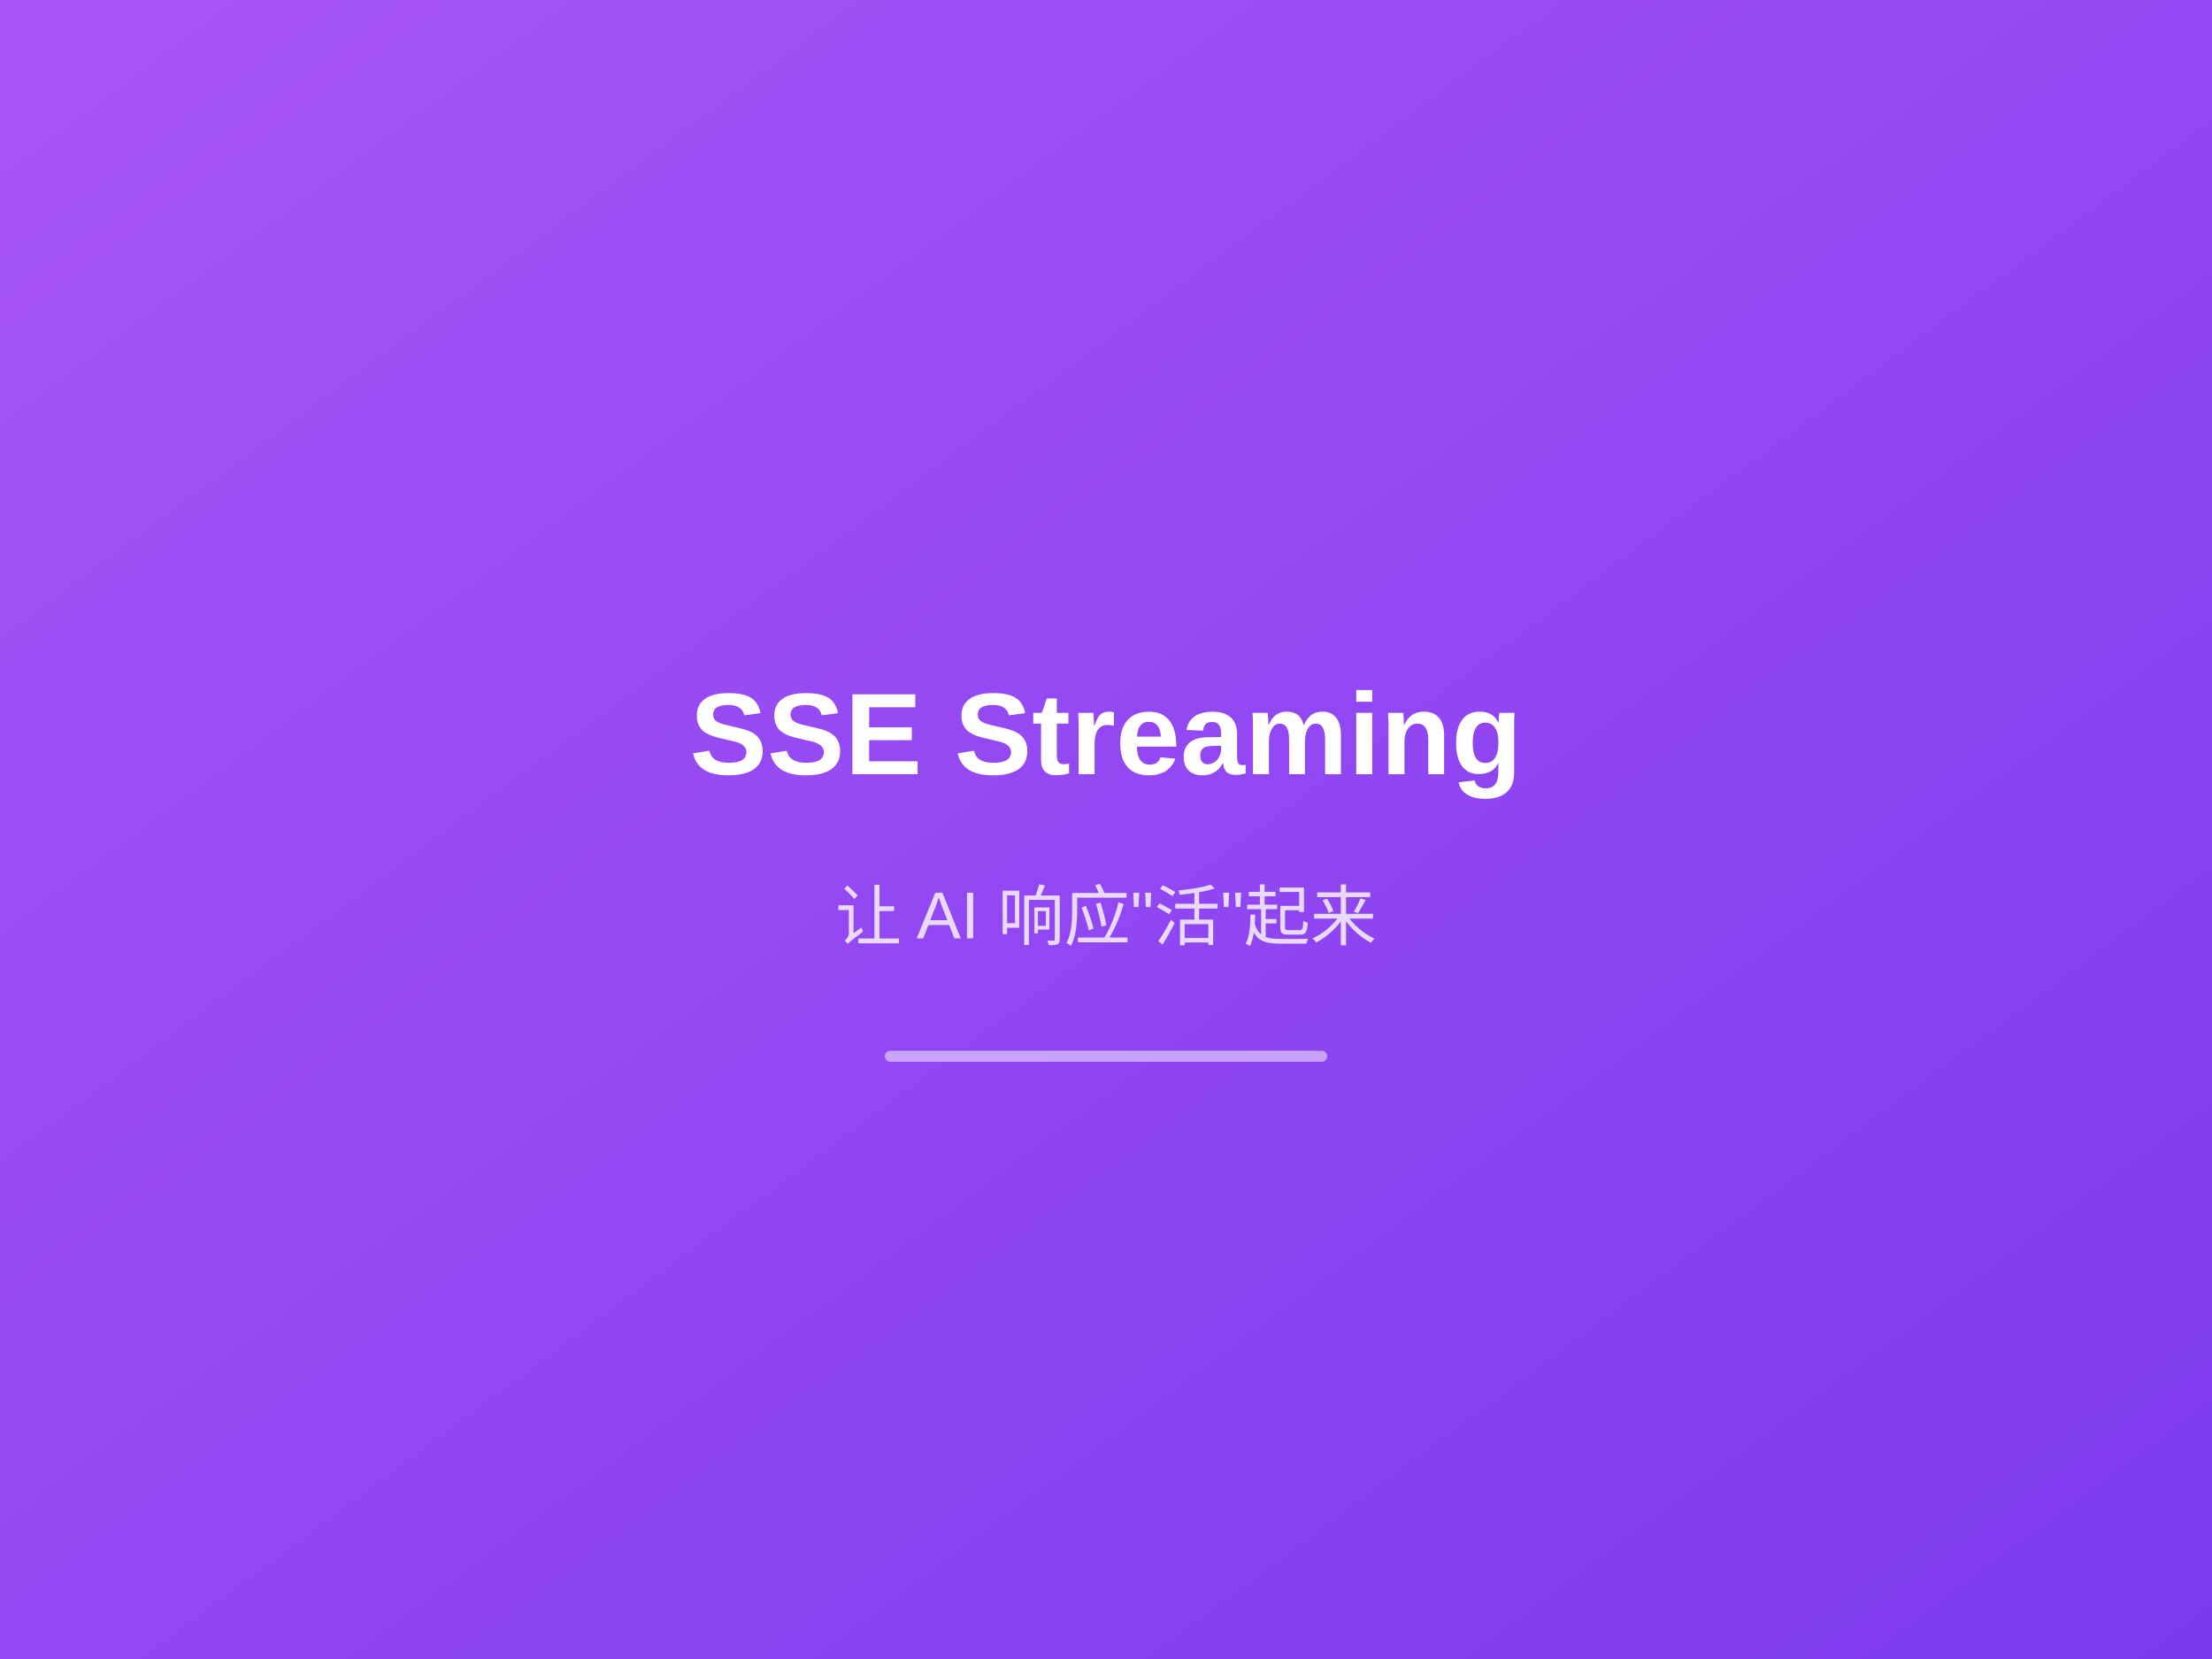
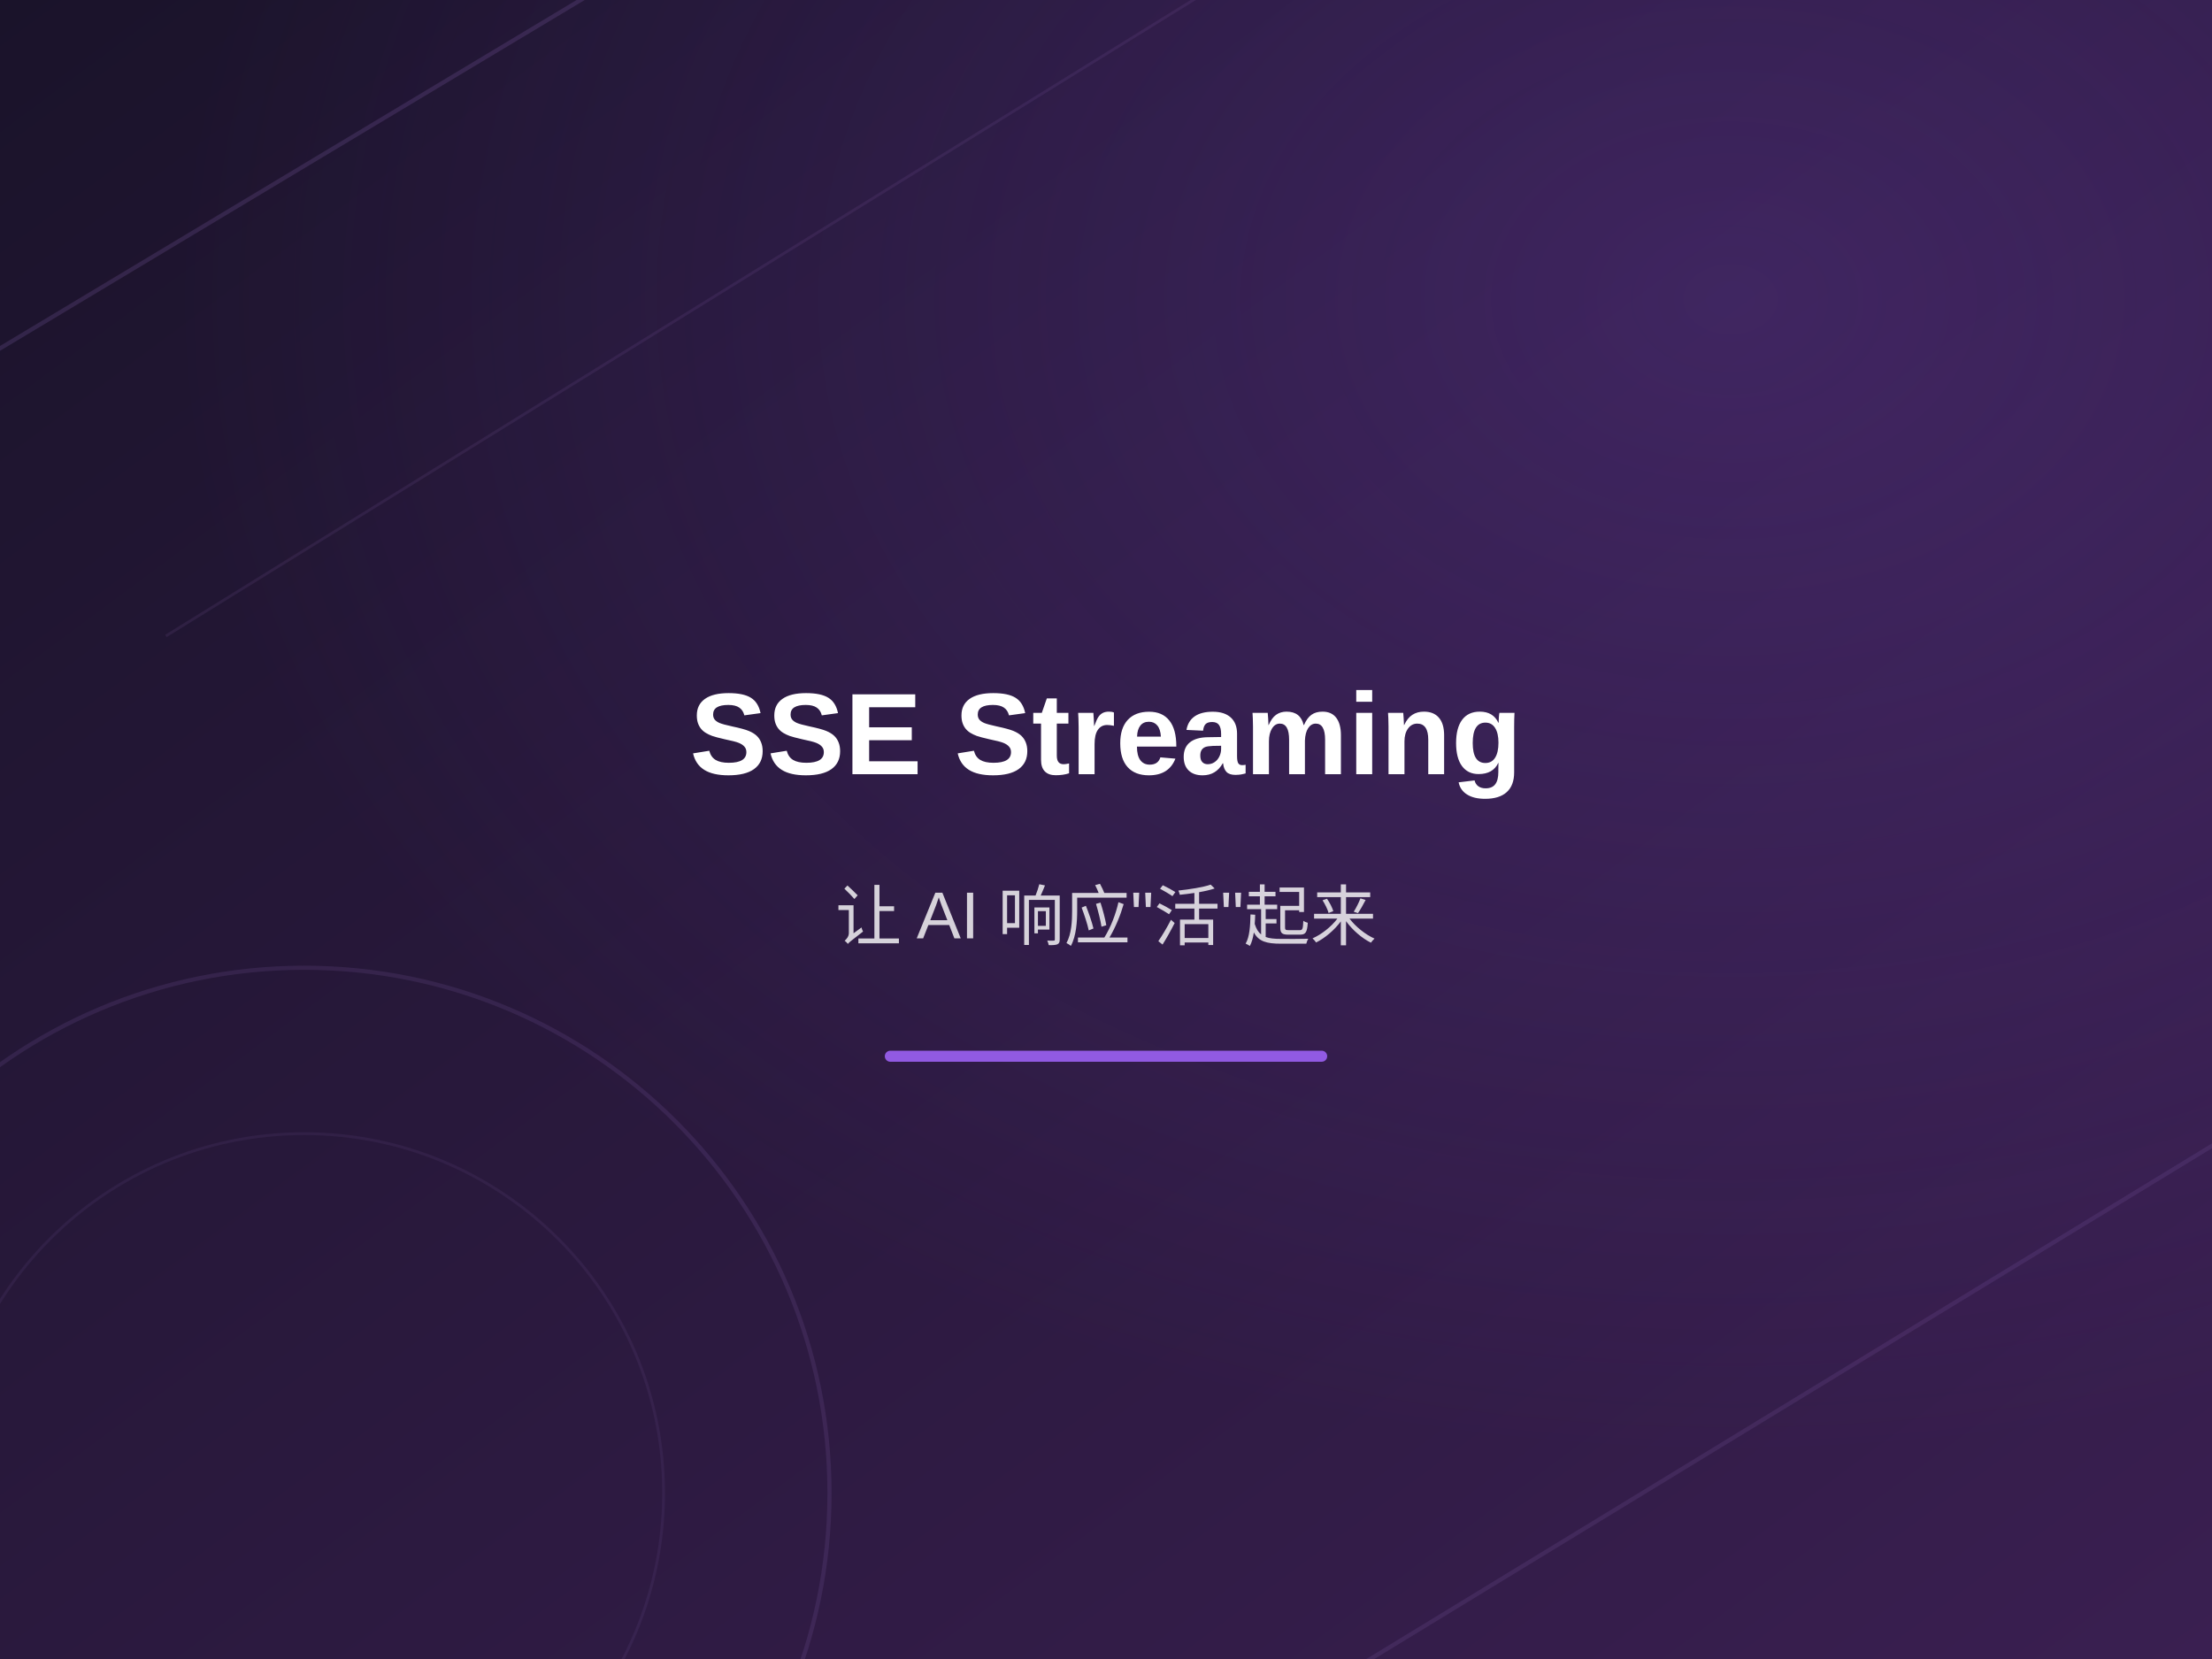
<svg xmlns="http://www.w3.org/2000/svg" width="800" height="600" viewBox="0 0 800 600">
  <defs>
-     <linearGradient id="grad1" x1="0%" y1="0%" x2="100%" y2="100%">
-       <stop offset="0%" style="stop-color:#A855F7;stop-opacity:1" />
-       <stop offset="100%" style="stop-color:#7C3AED;stop-opacity:1" />
+     <linearGradient id="bg" x1="0%" y1="0%" x2="100%" y2="100%">
+       <stop offset="0%" style="stop-color:#1a132a;stop-opacity:1" />
+       <stop offset="100%" style="stop-color:#3a1f51;stop-opacity:1" />
    </linearGradient>
+     <radialGradient id="glow" cx="78%" cy="18%" r="70%">
+       <stop offset="0%" style="stop-color:#8f52e0;stop-opacity:0.22" />
+       <stop offset="100%" style="stop-color:#8f52e0;stop-opacity:0" />
+     </radialGradient>
  </defs>
-   <rect width="800" height="600" fill="url(#grad1)" />
+   <rect width="800" height="600" fill="url(#bg)" />
+   <rect width="800" height="600" fill="url(#glow)" />
+   <circle cx="110" cy="540" r="190" fill="none" stroke="#aa81da" stroke-opacity="0.12" stroke-width="1.5" />
+   <circle cx="110" cy="540" r="130" fill="none" stroke="#aa81da" stroke-opacity="0.08" stroke-width="1" />
+   <line x1="-40" y1="150" x2="360" y2="-90" stroke="#aa81da" stroke-opacity="0.16" stroke-width="1.5" />
+   <line x1="60" y1="230" x2="480" y2="-30" stroke="#aa81da" stroke-opacity="0.10" stroke-width="1" />
+   <line x1="430" y1="640" x2="840" y2="390" stroke="#aa81da" stroke-opacity="0.12" stroke-width="1.5" />
  <text x="400" y="280" font-family="Arial, sans-serif" font-size="42" font-weight="bold" fill="white" text-anchor="middle">SSE Streaming</text>
  <text x="400" y="340" font-family="Arial, sans-serif" font-size="24" fill="rgba(255,255,255,0.8)" text-anchor="middle">让 AI 响应"活"起来</text>
-   <rect x="320" y="380" width="160" height="4" rx="2" fill="rgba(255,255,255,0.5)" />
+   <rect x="320" y="380" width="160" height="4" rx="2" fill="#915ae2" />
</svg>
